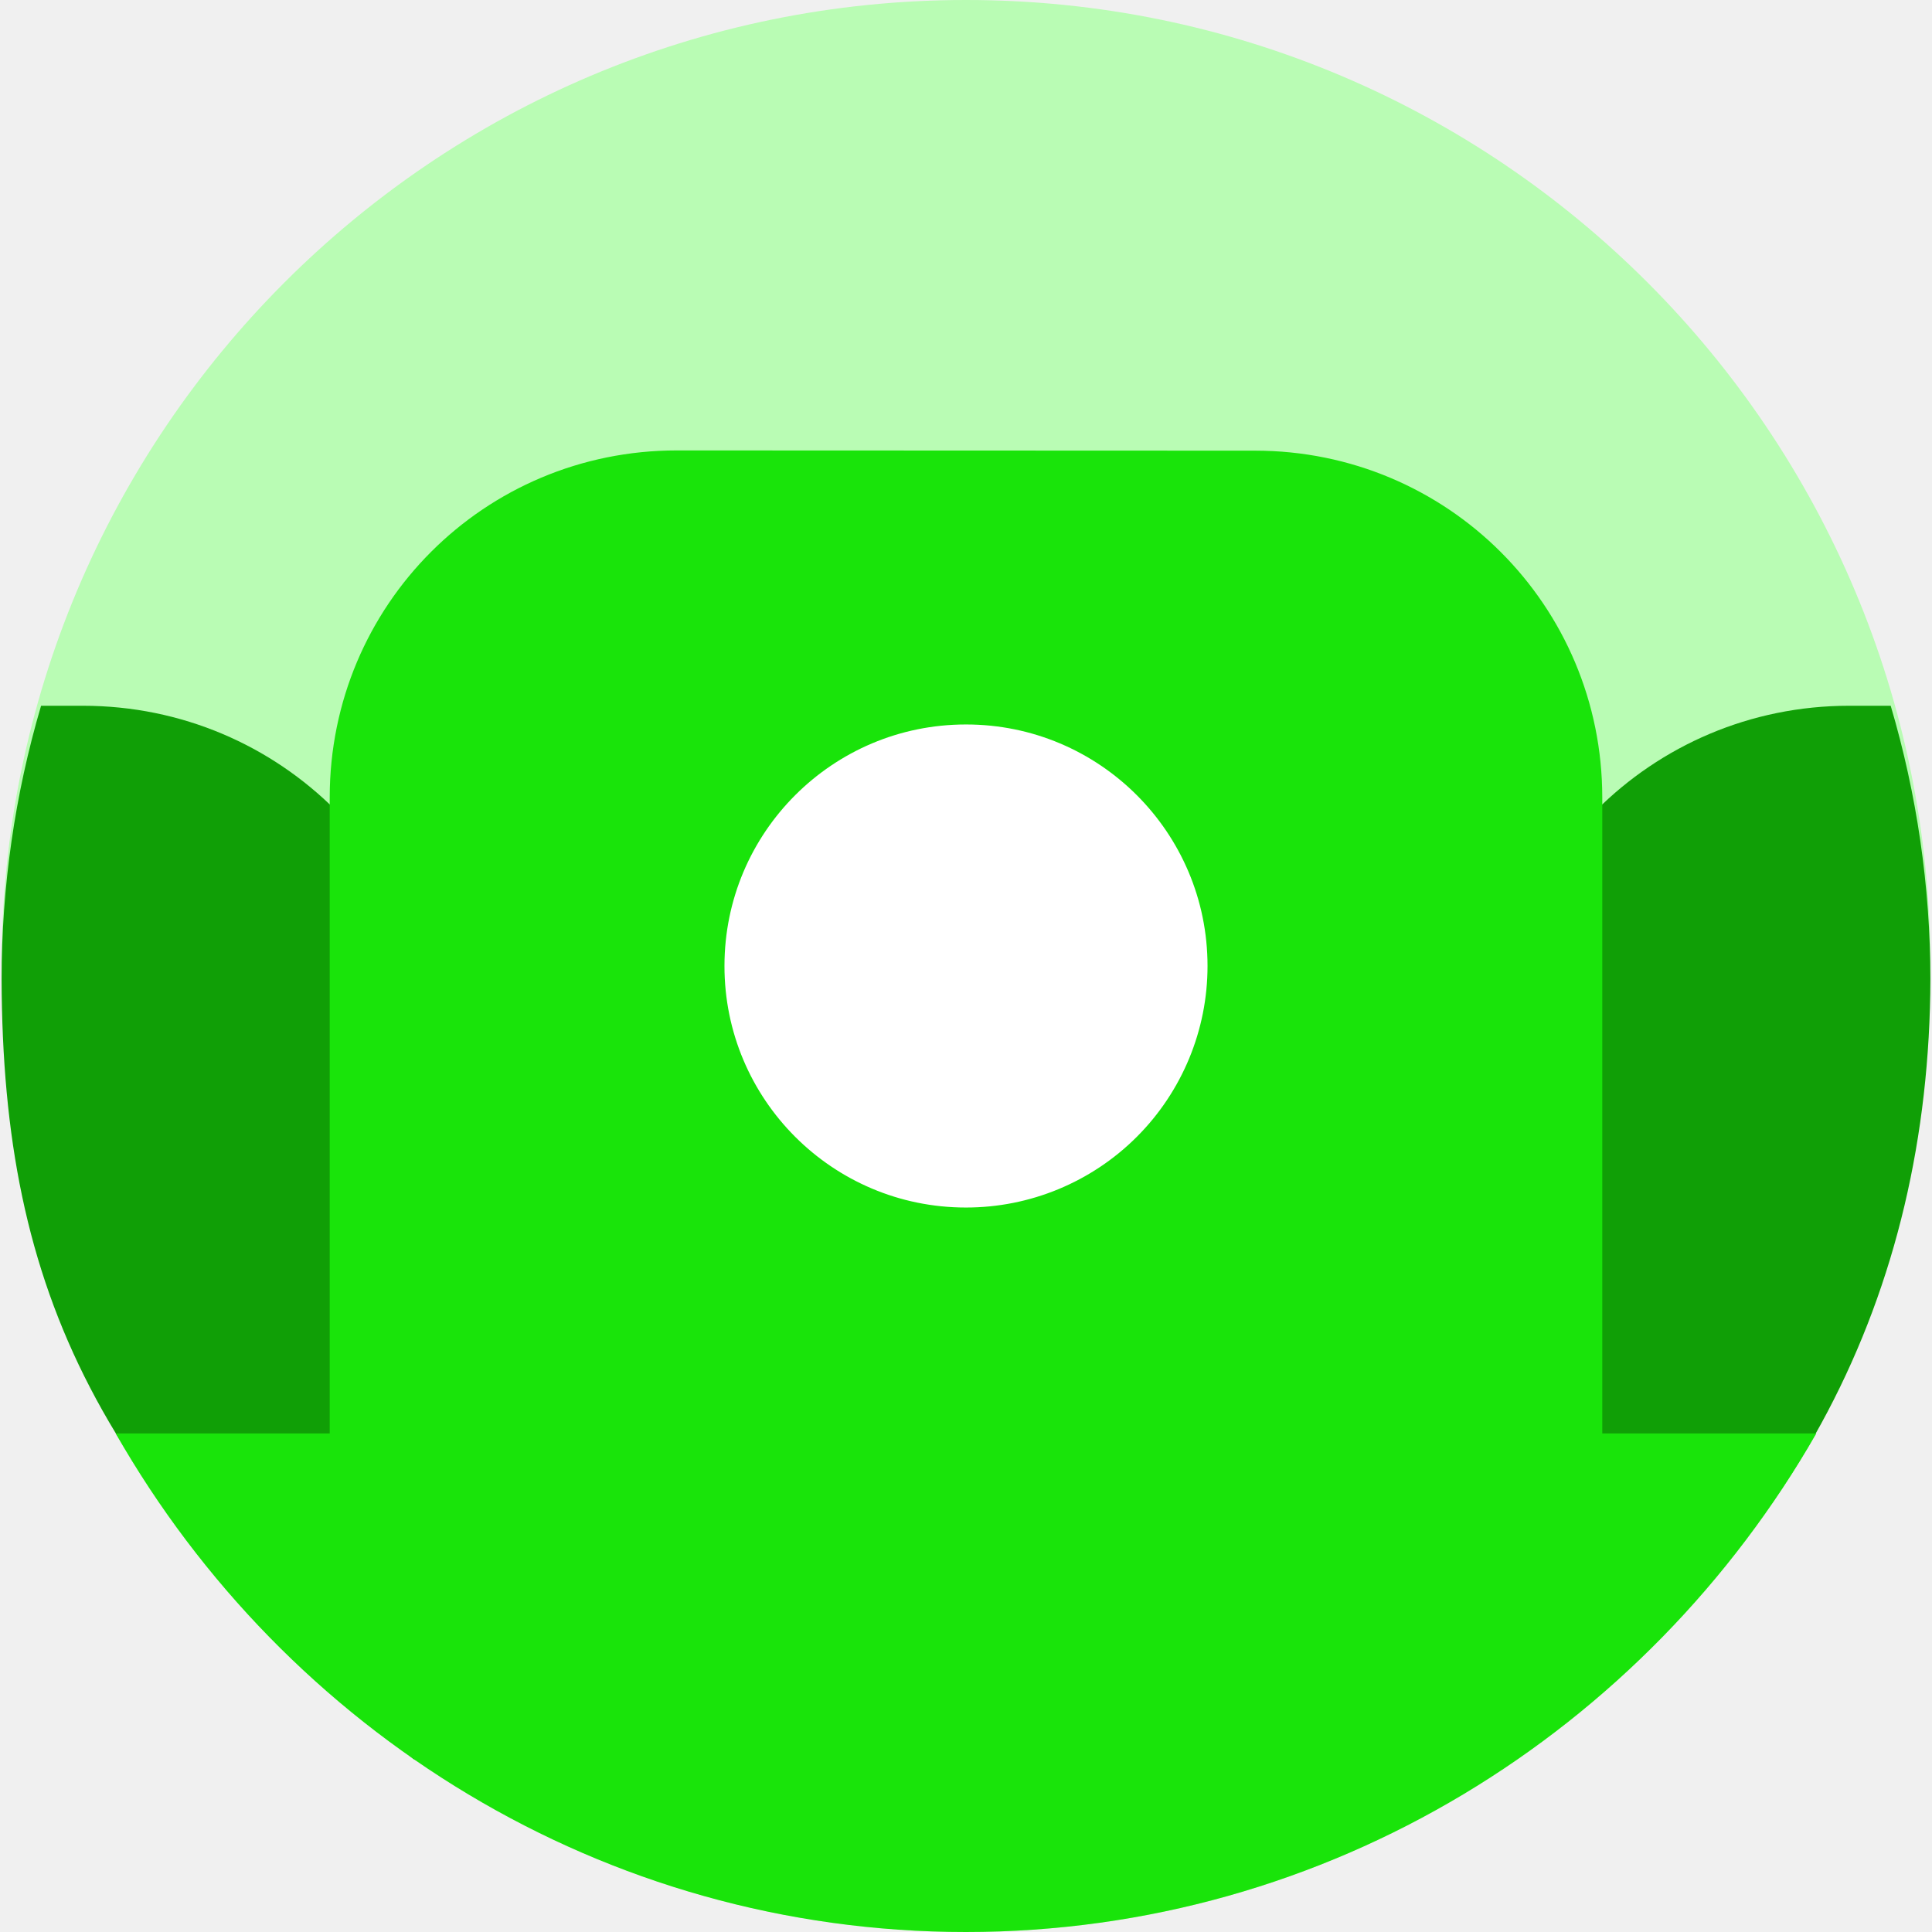
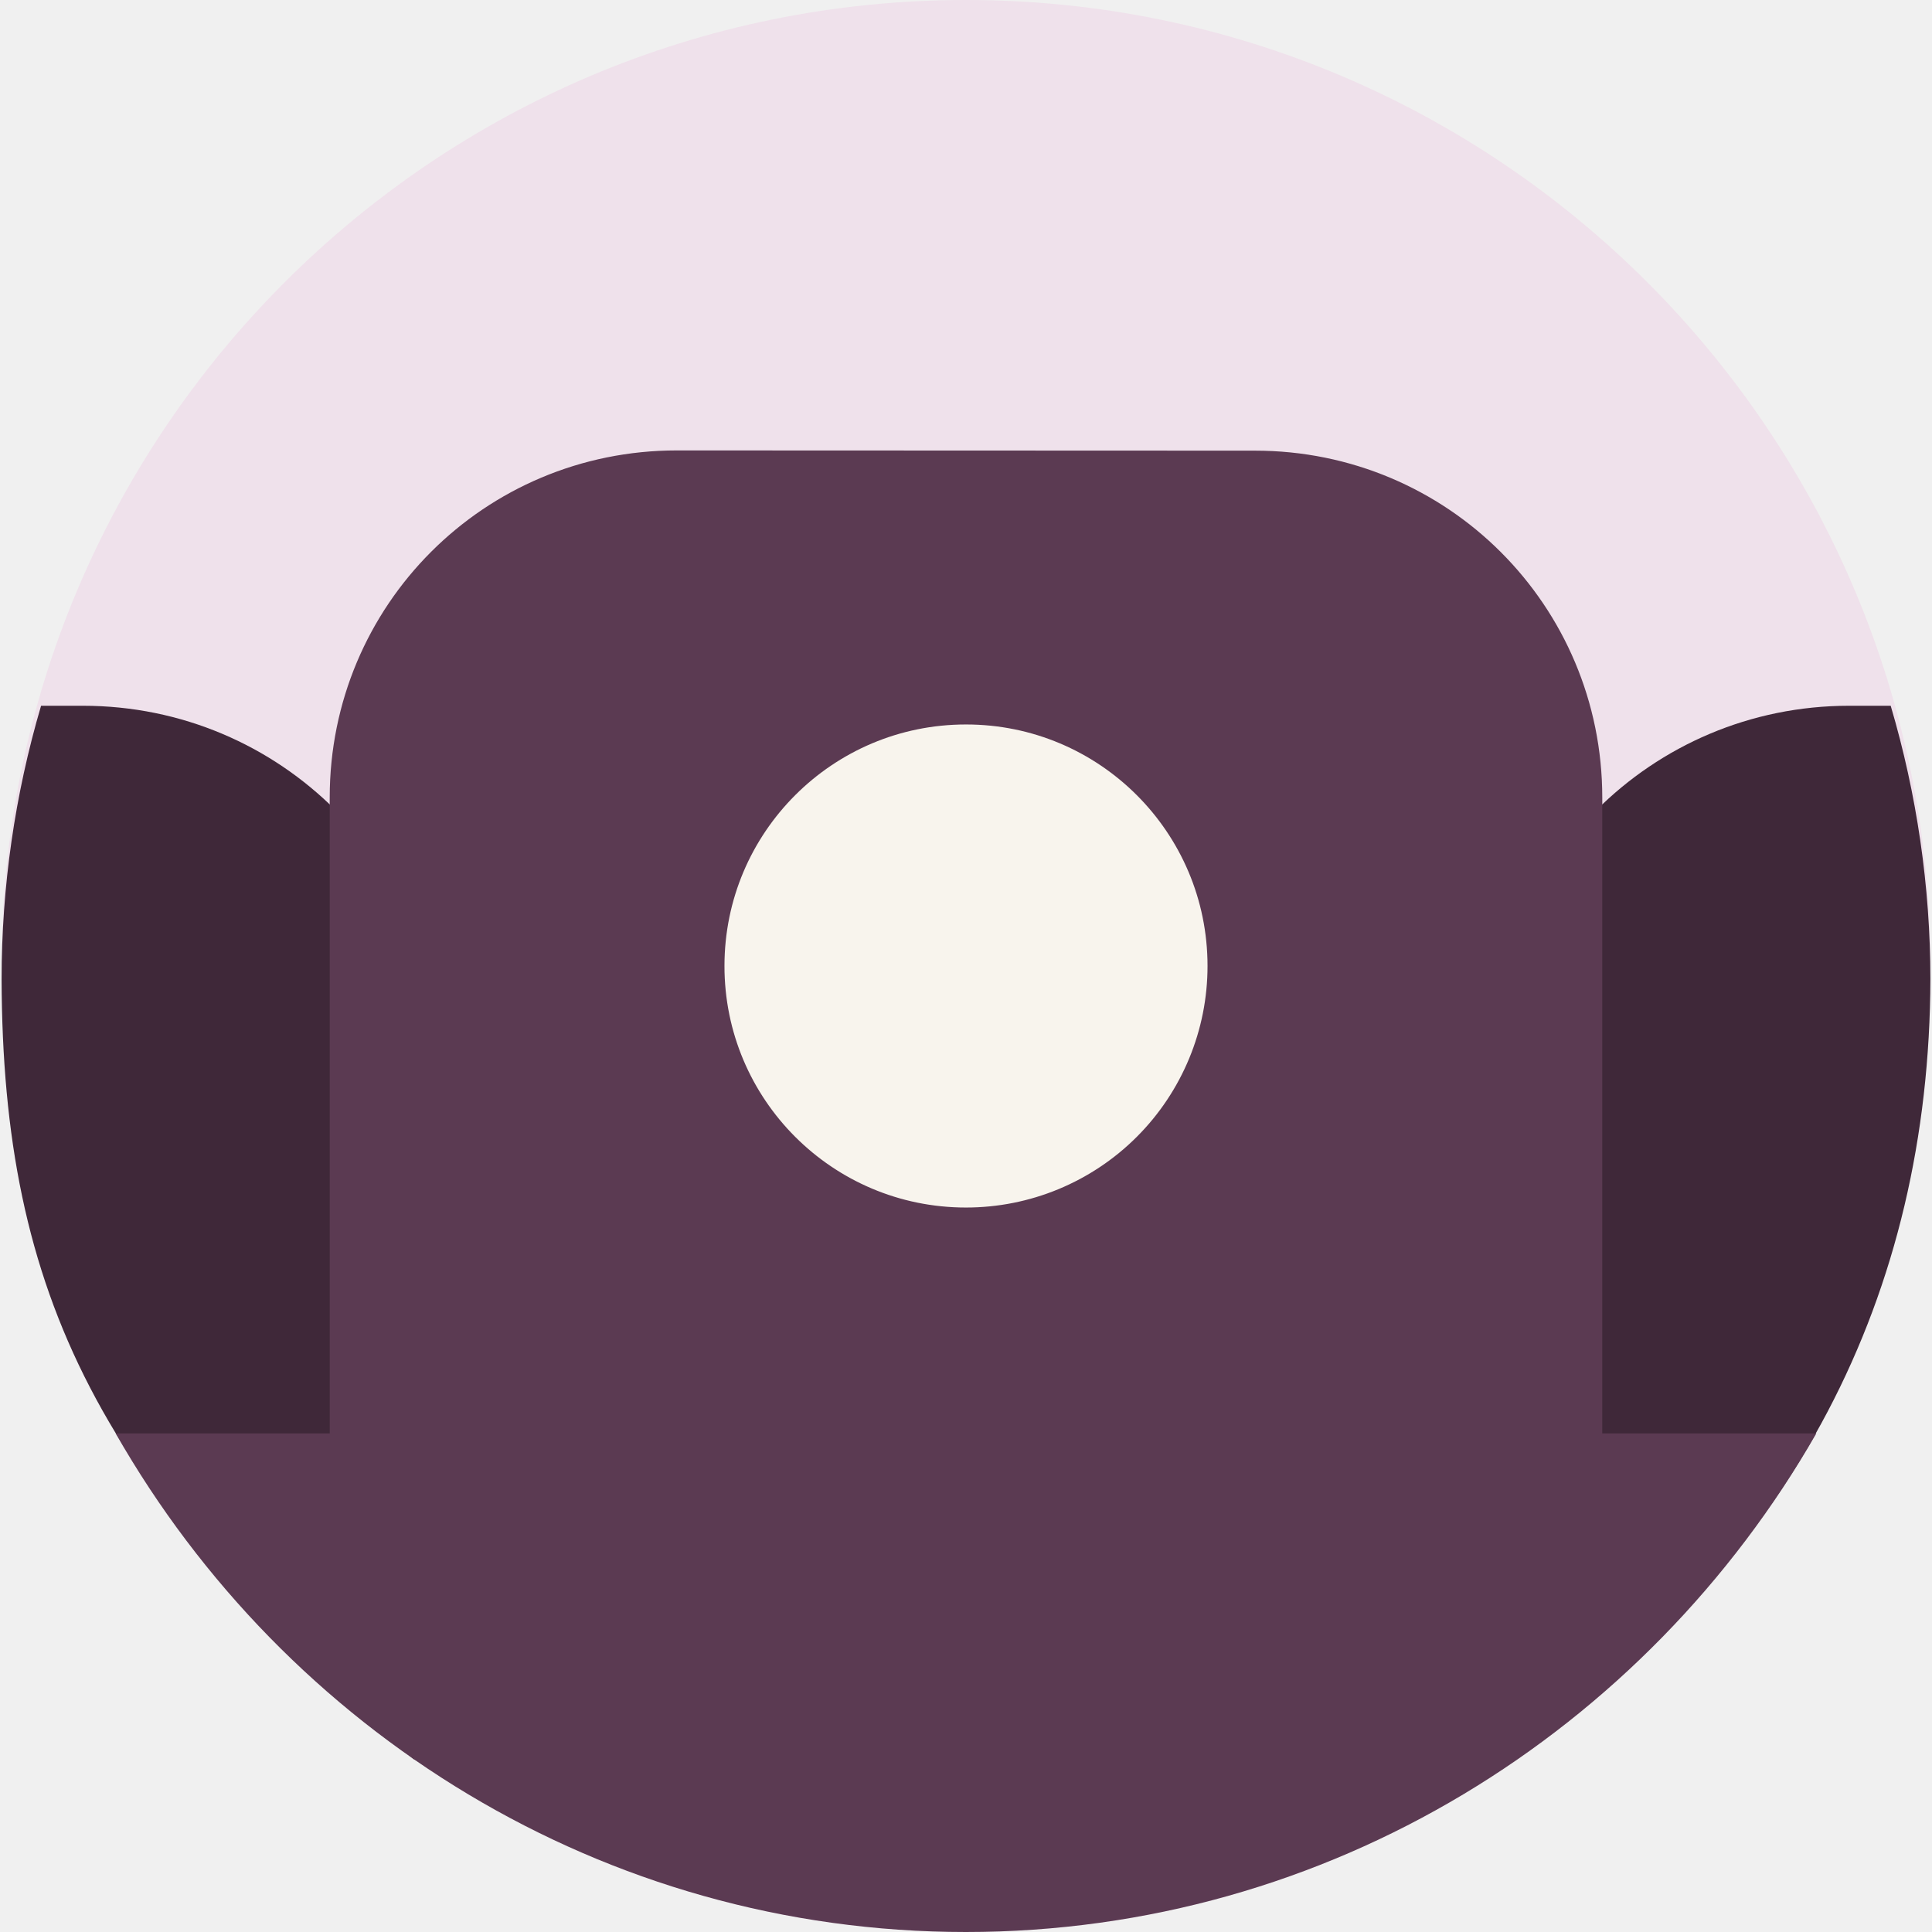
<svg xmlns="http://www.w3.org/2000/svg" width="32" height="32" viewBox="0 0 8.467 8.467">
-   <path d="M8.46 4.233a4.226 4.233 0 0 1-4.227 4.234A4.226 4.233 0 0 1 .007 4.233 4.226 4.233 0 0 1 4.233 0 4.226 4.233 0 0 1 8.46 4.233Z" style="color:#000;fill:#b9fcb4;fill-opacity:1;stroke-width:1.03;-inkscape-stroke:none;paint-order:fill markers stroke" />
-   <path d="M.18 3.093a4.24 4.24 0 0 0-.173 1.198c.004 1.38.429 2.256 1.805 3.418l.117.044V4.662c0-.87-.698-1.569-1.566-1.569zm7.924 0c-.868 0-1.567.7-1.567 1.57v3.09l.117-.073c1.21-.842 1.802-2.009 1.806-3.39a4.24 4.24 0 0 0-.174-1.197Z" style="color:#000;fill:#109f06;fill-opacity:1;stroke-width:1.03;-inkscape-stroke:none;paint-order:fill markers stroke" />
-   <path d="M8.658 13.647a4.105 4.105 0 0 1-4.105 4.105 4.105 4.105 0 0 1-4.105-4.105 4.105 4.105 0 0 1 4.105-4.105 4.105 4.105 0 0 1 4.105 4.105Z" style="color:#000;fill:#19e40a;-inkscape-stroke:none;paint-order:fill markers stroke" />
-   <path d="M.507 6.282c.746 1.306 2.135 2.185 3.726 2.185 1.59 0 2.98-.88 3.727-2.185z" style="color:#000;fill:#19e40a;fill-opacity:1;stroke-width:1.027;-inkscape-stroke:none;paint-order:fill markers stroke" />
-   <path d="M2.966 1.974c-.843 0-1.521.678-1.521 1.521v2.997h5.577V3.496c0-.843-.679-1.521-1.522-1.521z" style="fill:#19e40a;fill-opacity:1;stroke:none;stroke-width:.265;stroke-dasharray:none;stroke-opacity:1;paint-order:fill markers stroke" />
-   <path d="M5.292 4.233a1.058 1.058 0 0 1-1.059 1.059 1.058 1.058 0 0 1-1.058-1.059 1.058 1.058 0 0 1 1.058-1.058 1.058 1.058 0 0 1 1.059 1.058Z" style="color:#000;fill:#fff;fill-opacity:1;stroke-width:.258;-inkscape-stroke:none;paint-order:fill markers stroke" />
-   <path d="M-.39 11.93c-.843 0-1.522.678-1.522 1.52v2.997h4.519V13.452c0-.843-.678-1.522-1.521-1.522zm8.995 0c-.843 0-1.522.678-1.522 1.52v2.997h4.519V13.452c0-.843-.679-1.522-1.522-1.522z" style="fill:#b6fcb1;fill-opacity:1;stroke:none;stroke-width:.265;stroke-dasharray:none;stroke-opacity:1;paint-order:fill markers stroke" />
+   <path d="M8.46 4.233a4.226 4.233 0 0 1-4.227 4.234A4.226 4.233 0 0 1 .007 4.233 4.226 4.233 0 0 1 4.233 0 4.226 4.233 0 0 1 8.46 4.233Z" style="color:#000;fill:#efe1eb;fill-opacity:1;stroke-width:1.03;-inkscape-stroke:none;paint-order:fill markers stroke" />
+   <path d="M.18 3.093a4.24 4.24 0 0 0-.173 1.198c.004 1.38.429 2.256 1.805 3.418l.117.044V4.662c0-.87-.698-1.569-1.566-1.569zm7.924 0c-.868 0-1.567.7-1.567 1.57v3.09l.117-.073c1.21-.842 1.802-2.009 1.806-3.39a4.24 4.24 0 0 0-.174-1.197Z" style="color:#000;fill:#3f2839;fill-opacity:1;stroke-width:1.03;-inkscape-stroke:none;paint-order:fill markers stroke" />
+   <path d="M8.658 13.647a4.105 4.105 0 0 1-4.105 4.105 4.105 4.105 0 0 1-4.105-4.105 4.105 4.105 0 0 1 4.105-4.105 4.105 4.105 0 0 1 4.105 4.105Z" style="color:#000;fill:#5b3a52;-inkscape-stroke:none;paint-order:fill markers stroke" />
+   <path d="M.507 6.282c.746 1.306 2.135 2.185 3.726 2.185 1.59 0 2.98-.88 3.727-2.185z" style="color:#000;fill:#5b3a52;fill-opacity:1;stroke-width:1.027;-inkscape-stroke:none;paint-order:fill markers stroke" />
+   <path d="M2.966 1.974c-.843 0-1.521.678-1.521 1.521v2.997h5.577V3.496c0-.843-.679-1.521-1.522-1.521z" style="fill:#5b3a52;fill-opacity:1;stroke:none;stroke-width:.265;stroke-dasharray:none;stroke-opacity:1;paint-order:fill markers stroke" />
+   <path d="M5.292 4.233a1.058 1.058 0 0 1-1.059 1.059 1.058 1.058 0 0 1-1.058-1.059 1.058 1.058 0 0 1 1.058-1.058 1.058 1.058 0 0 1 1.059 1.058Z" style="color:#000;fill:#f8f4ed;fill-opacity:1;stroke-width:.258;-inkscape-stroke:none;paint-order:fill markers stroke" />
+   <path d="M-.39 11.93c-.843 0-1.522.678-1.522 1.52v2.997h4.519V13.452c0-.843-.678-1.522-1.521-1.522zm8.995 0c-.843 0-1.522.678-1.522 1.52v2.997h4.519V13.452c0-.843-.679-1.522-1.522-1.522z" style="fill:#efe1eb;fill-opacity:1;stroke:none;stroke-width:.265;stroke-dasharray:none;stroke-opacity:1;paint-order:fill markers stroke" />
</svg>
